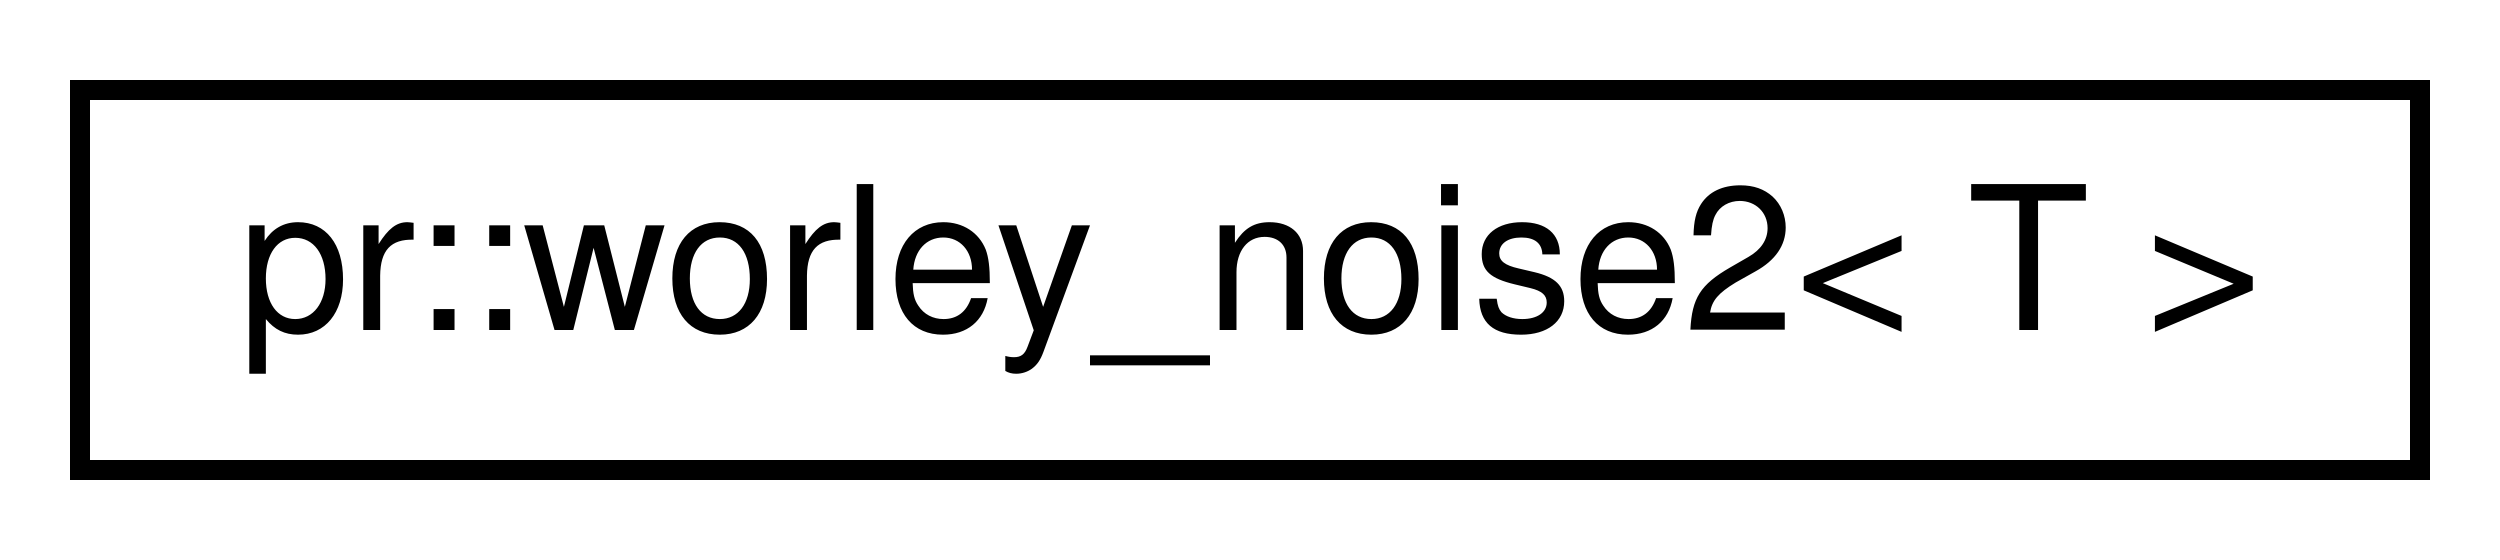
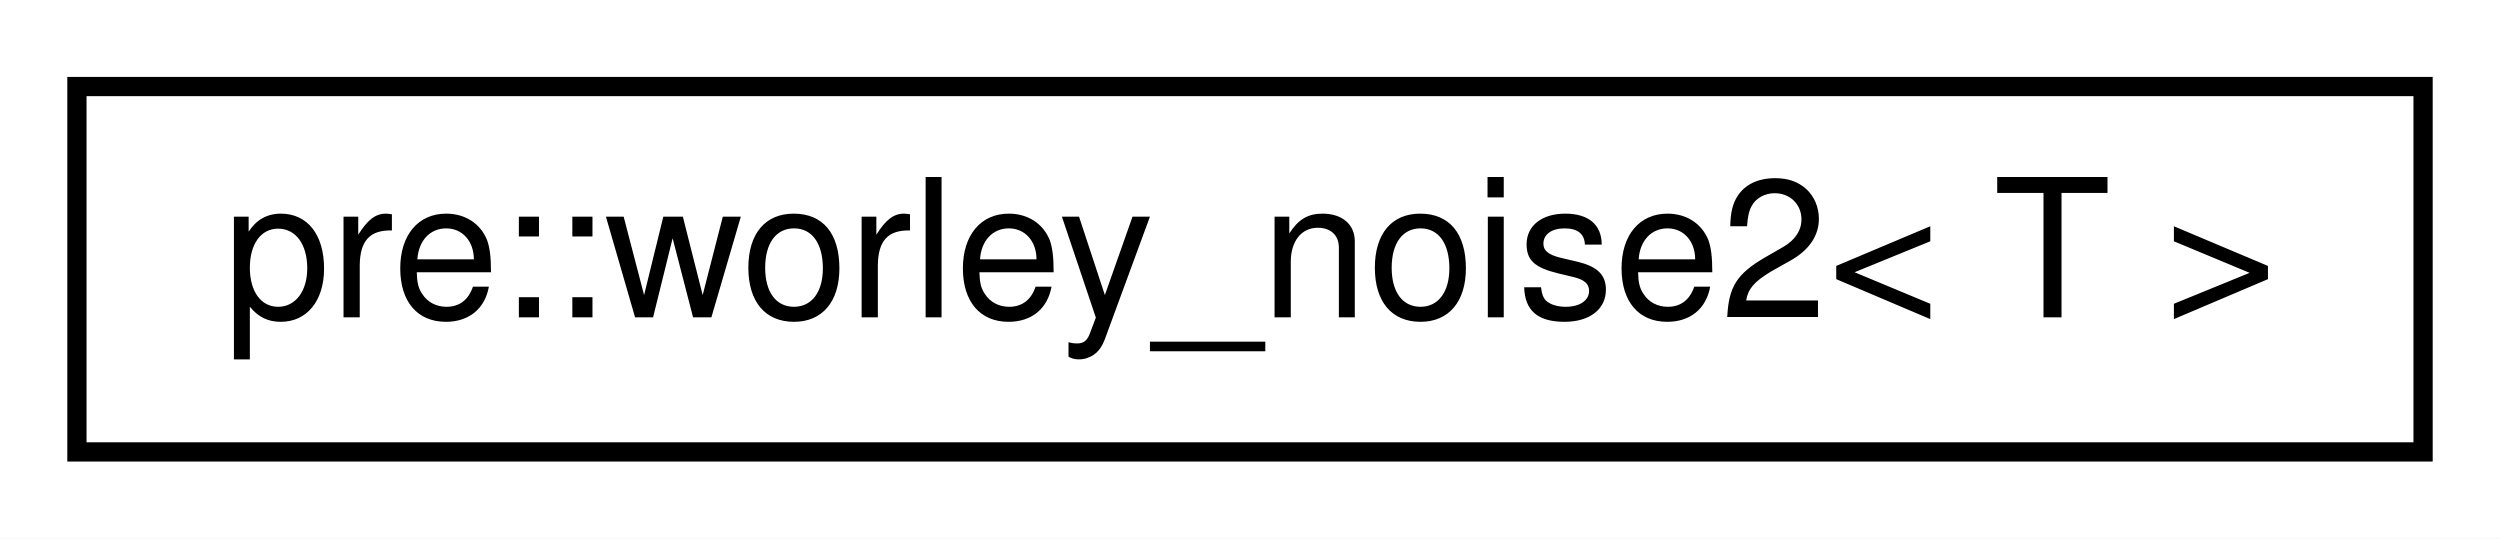
- <svg xmlns="http://www.w3.org/2000/svg" xmlns:xlink="http://www.w3.org/1999/xlink" width="125pt" height="28pt" viewBox="0.00 0.00 125.00 28.00">
+ <svg xmlns="http://www.w3.org/2000/svg" xmlns:xlink="http://www.w3.org/1999/xlink" width="130pt" height="28pt" viewBox="0.00 0.00 130.00 28.00">
  <g id="graph0" class="graph" transform="scale(1 1) rotate(0) translate(4 24)">
-     <polygon fill="#ffffff" stroke="transparent" points="-4,4 -4,-24 121,-24 121,4 -4,4" />
+     <polygon fill="#ffffff" stroke="transparent" points="-4,4 -4,-24 126,-24 126,4 -4,4" />
    <g id="node1" class="node">
      <g id="a_node1">
-         <a xlink:href="classpr_1_1worley__noise2.html" target="_top" xlink:title="Worley noise (2-dimensional). ">
-           <polygon fill="#ffffff" stroke="#000000" points="0,-.5 0,-19.5 117,-19.5 117,-.5 0,-.5" />
-           <text text-anchor="middle" x="58.5" y="-7.5" font-family="Helvetica,sans-Serif" font-size="10.00" fill="#000000">pr::worley_noise2&lt; T &gt;</text>
+         <a xlink:href="classpre_1_1worley__noise2.html" target="_top" xlink:title="Worley noise (2-dimensional). ">
+           <polygon fill="#ffffff" stroke="#000000" points="0,-.5 0,-19.5 122,-19.5 122,-.5 0,-.5" />
+           <text text-anchor="middle" x="61" y="-7.5" font-family="Helvetica,sans-Serif" font-size="10.00" fill="#000000">pre::worley_noise2&lt; T &gt;</text>
        </a>
      </g>
    </g>
  </g>
</svg>
